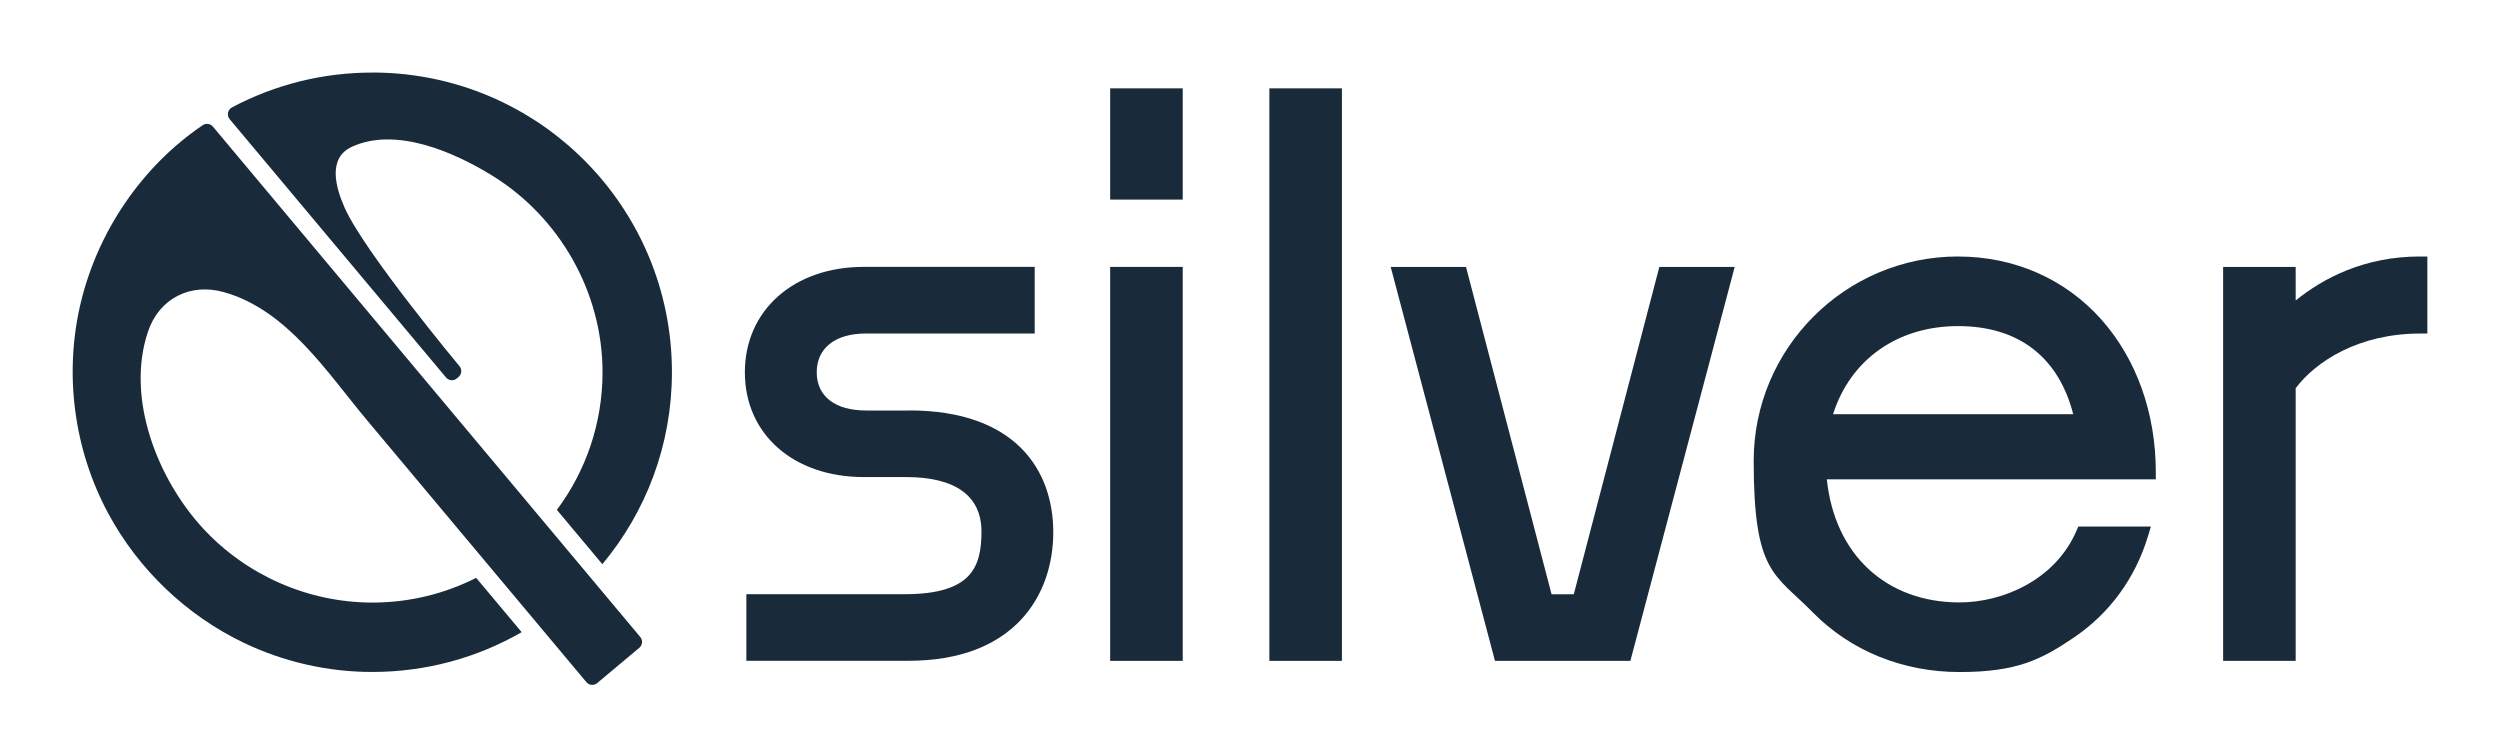
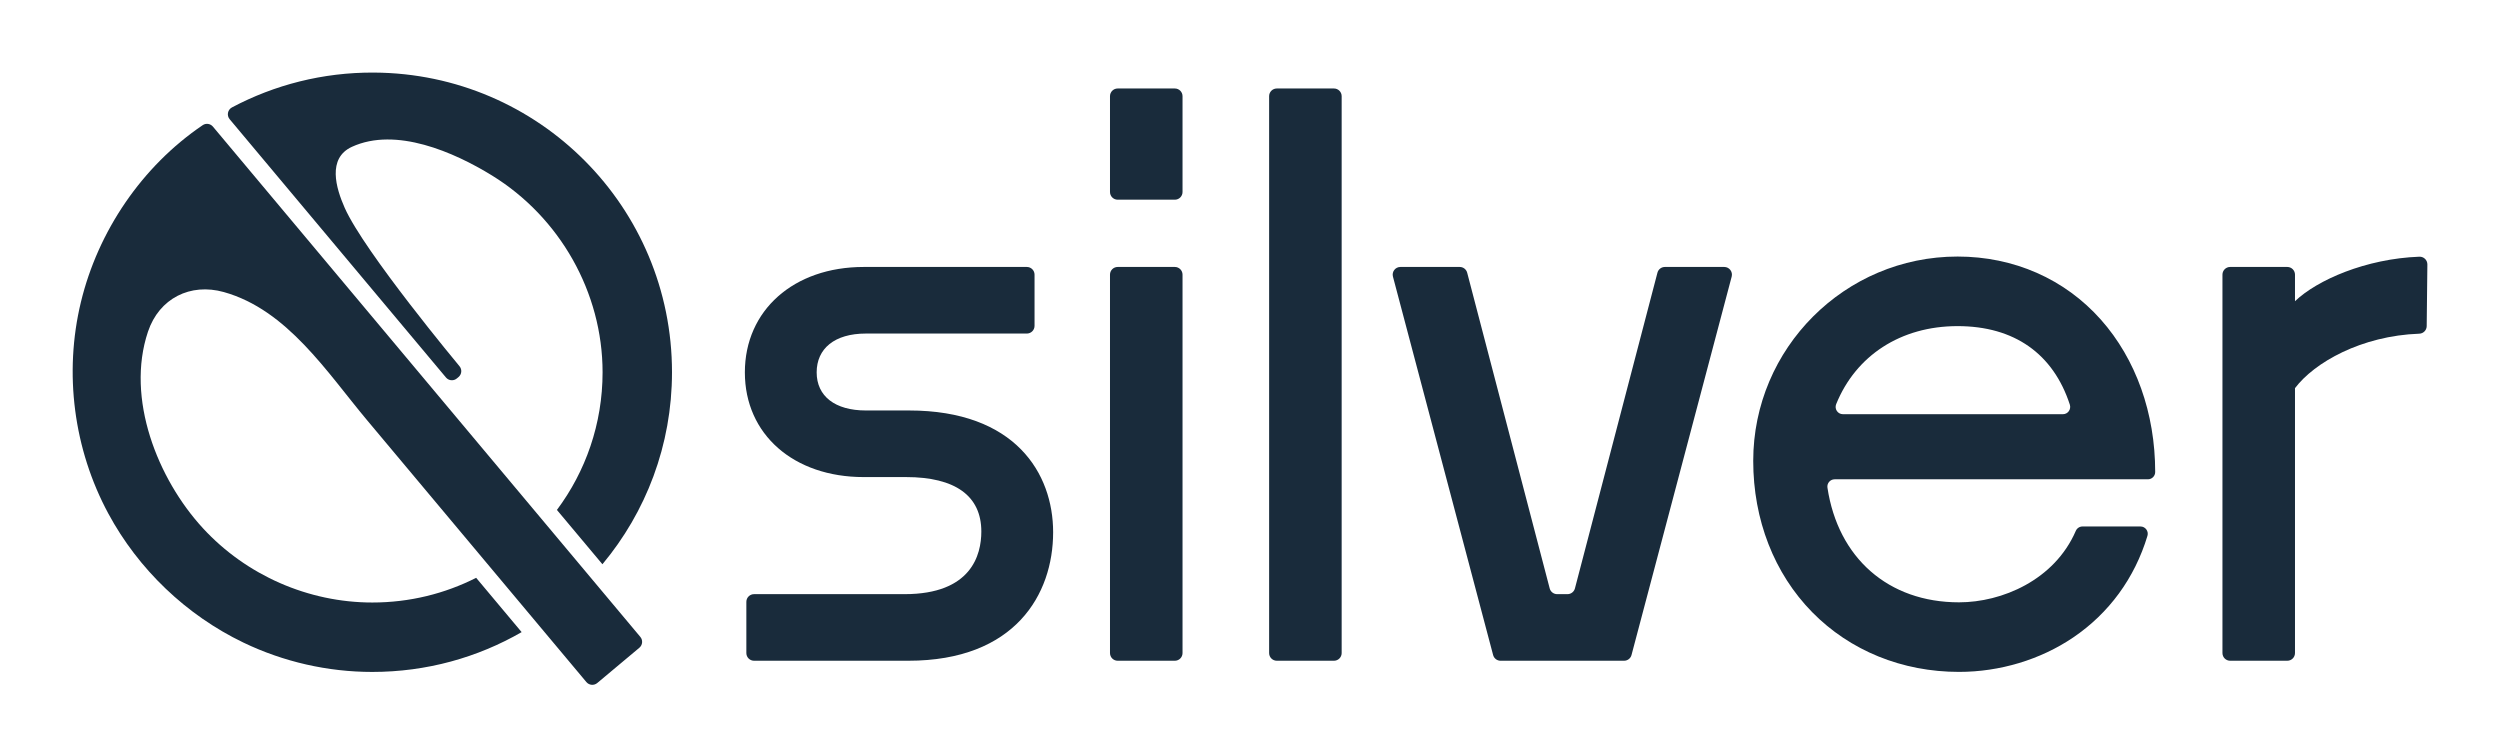
- <svg xmlns="http://www.w3.org/2000/svg" id="Qsilver_Logo" data-name="Qsilver Logo" version="1.1" viewBox="0 0 6715 2000">
+ <svg xmlns="http://www.w3.org/2000/svg" id="Qsilver_Logo" data-name="Qsilver Logo" viewBox="0 0 6715 2000">
  <defs>
    <style>
      .cls-1 {
        fill: #192b3b;
        stroke-width: 0px;
      }
    </style>
  </defs>
  <g id="Logo">
    <g>
-       <path class="cls-1" d="M2441.9,1102.6h-115.9c-82.9,0-132.3-38.3-132.3-102.4s48.2-104.4,132.3-104.4h453.2v-179h-459.2c-188,0-319.3,116.5-319.3,283.3s131.3,281.3,319.3,281.3h113.9c132.3,0,202.3,50.6,202.3,146.3s-26.8,168.3-206.3,168.3h-425.2v178.9h435.2c287,0,389.2-178.3,389.2-345.2s-101.7-327.3-387.2-327.3Z" />
-       <rect class="cls-1" x="2981.9" y="716.9" width="194.9" height="1058.2" />
-       <rect class="cls-1" x="2981.9" y="237.3" width="194.9" height="298.8" />
-       <rect class="cls-1" x="3409.5" y="237.3" width="194.9" height="1537.8" />
-       <polygon class="cls-1" points="4227.2 1596.2 4167.5 1596.2 3941.5 731.5 3937.7 716.9 3735.4 716.9 4015.5 1775.1 4379.2 1775.1 4659.4 716.9 4457 716.9 4227.2 1596.2" />
-       <path class="cls-1" d="M5259.5,688.9c-302.8,0-549.1,246.3-549.1,549.1s56.3,302.5,158.5,406.6c101.6,103.5,241.7,160.5,394.6,160.5s218.4-32.8,306.4-92.3c96.5-65.2,165.6-159.7,199.8-273.3l7.6-25.2h-195l-5.1,11.8c-57.4,132.7-199,192-313.8,192-197.7,0-335.7-129-356.5-330.6h883.6v-19.5c0-158.2-51.9-303.6-146.1-409.6-97.1-109.2-233.8-169.4-385-169.4ZM4923.6,1112.6c46.5-146.7,173-236.7,335.9-236.7s269.9,83.8,309.2,236.7h-645.1Z" />
-       <path class="cls-1" d="M6500.4,688.9c-150.8,0-261.3,59-334.2,118.2v-90.2h-194.9v1058.2h194.9v-732.5c54.3-71.9,169.2-146.7,334.2-146.7h19.5v-206.9h-19.5Z" />
+       <path class="cls-1" d="M571.89,340.06c-6.82-8.06-18.6-9.85-27.36-3.93-162.99,110.35-281.3,284.69-327.31,475.66-45.92,190.59-19.32,395.01,73.67,567.47,80.86,149.96,209.23,272.76,362.77,346.64,107.66,51.8,226.53,78.87,346,78.92,146.15.07,283.28-38.8,401.46-106.94l-122.17-145.88c-83.79,42.45-178.47,66.36-278.87,66.36-171.86,0-338.5-73.13-454.95-199.51-122.04-132.44-207.71-348.99-147.67-527.96,30.11-89.77,114.02-131.49,203.63-106.45,170.57,47.67,277.18,215.65,384.8,344.12,0,0,589.16,703.48,589.16,703.48,7.37,8.75,20.4,9.92,29.15,2.55l113.15-94.75c8.75-7.37,9.92-20.4,2.55-29.15L571.89,340.06Z" />
+       <path class="cls-1" d="M1004.55,194.94c-137.88-.76-267.77,33.21-381.54,93.58-11.58,6.2-14.61,21.5-6.2,31.63l581.09,693.83c7.37,8.75,20.4,9.92,29.15,2.55l4.55-3.79c8.75-7.37,9.92-20.4,2.55-29.15,0,0-256.05-307.32-308.38-425.56-23.25-52.52-47.33-133.05,19.54-163.7,118.25-54.19,274.13,14.24,376.03,76.92,182.31,112.15,297.18,314.22,297.18,528.61,0,138.64-45.62,266.67-122.65,369.82l122.24,145.88c116.66-139.68,186.88-319.52,186.88-515.7,0-443.28-357.15-802.5-800.43-804.91Z" />
    </g>
    <g>
-       <path class="cls-1" d="M571.9,340.1c-6.8-8.1-18.6-9.9-27.4-3.9-163,110.4-281.3,284.7-327.3,475.7-45.9,190.6-19.3,395,73.7,567.5,80.9,150,209.2,272.8,362.8,346.6,107.7,51.8,226.5,78.9,346,78.9,146.2,0,283.3-38.8,401.5-106.9l-122.2-145.9c-83.8,42.4-178.5,66.4-278.9,66.4-171.9,0-338.5-73.1-455-199.5-122-132.4-207.7-349-147.7-528,30.1-89.8,114-131.5,203.6-106.4,170.6,47.7,277.2,215.6,384.8,344.1,0,0,589.2,703.5,589.2,703.5,7.4,8.8,20.4,9.9,29.1,2.5l113.1-94.7c8.8-7.4,9.9-20.4,2.5-29.1L571.9,340.1Z" />
-       <path class="cls-1" d="M1004.6,194.9c-137.9-.8-267.8,33.2-381.5,93.6-11.6,6.2-14.6,21.5-6.2,31.6l581.1,693.8c7.4,8.8,20.4,9.9,29.1,2.5l4.5-3.8c8.8-7.4,9.9-20.4,2.5-29.1,0,0-256-307.3-308.4-425.6-23.2-52.5-47.3-133,19.5-163.7,118.2-54.2,274.1,14.2,376,76.9,182.3,112.1,297.2,314.2,297.2,528.6,0,138.6-45.6,266.7-122.7,369.8l122.2,145.9c116.7-139.7,186.9-319.5,186.9-515.7,0-443.3-357.1-802.5-800.4-804.9Z" />
+       <path class="cls-1" d="M2441.68,1102.54h-115.85c-82.83,0-132.27-38.25-132.27-102.31s48.21-104.31,132.27-104.31h432.29c11.41,0,20.66-9.25,20.66-20.66v-137.54c0-11.41-9.25-20.66-20.66-20.66h-438.29c-187.9,0-319.13,116.45-319.13,283.18s131.23,281.18,319.13,281.18h113.85c132.26,0,202.18,50.57,202.18,146.25,0,62.83-26.78,168.22-206.17,168.22h-404.33c-11.41,0-20.66,9.25-20.66,20.66v137.54c0,11.41,9.25,20.66,20.66,20.66h414.31c286.84,0,389.04-178.26,389.04-345.09,0-158.14-101.68-327.12-387.05-327.12Z" />
+       <rect class="cls-1" x="2981.44" y="717.05" width="194.84" height="1057.71" rx="20.66" ry="20.66" />
+       <rect class="cls-1" x="2981.44" y="237.68" width="194.84" height="298.71" rx="20.66" ry="20.66" />
+       <rect class="cls-1" x="3408.86" y="237.68" width="194.84" height="1537.08" rx="20.66" ry="20.66" />
+       <path class="cls-1" d="M4210.27,1595.89h-27.81c-9.4,0-17.61-6.34-19.99-15.44l-221.63-847.96c-2.38-9.09-10.59-15.44-19.99-15.44h-159.43c-13.56,0-23.44,12.84-19.97,25.95l269.05,1016.38c2.4,9.06,10.6,15.38,19.97,15.38h331.8c9.38,0,17.58-6.31,19.97-15.38l269.05-1016.38c3.47-13.11-6.41-25.95-19.97-25.95h-159.44c-9.4,0-17.61,6.34-19.99,15.44l-221.62,847.96c-2.38,9.09-10.59,15.44-19.99,15.44Z" />
+       <path class="cls-1" d="M5257.99,689.08c-302.62,0-548.82,246.21-548.82,548.83,0,158.07,56.25,302.4,158.4,406.41,101.57,103.43,241.64,160.39,394.42,160.39,109.56,0,218.34-32.76,306.3-92.24,96.43-65.2,165.5-159.67,199.75-273.18h0c3.78-12.54-5.6-25.17-18.69-25.17h-155.81c-7.78,0-14.83,4.63-17.92,11.77h0c-57.39,132.61-198.88,191.96-313.64,191.96-190.13,0-325.04-119.43-353.46-308-1.78-11.8,7.42-22.46,19.36-22.46h841.44c10.78,0,19.52-8.74,19.52-19.52h0c0-158.09-51.85-303.5-145.99-409.45-97.04-109.2-233.72-169.35-384.86-169.35ZM4950.03,1112.53c-13.91,0-23.29-14.12-18.07-27.01,52.82-130.58,173.5-209.57,326.03-209.57s256.96,74.34,301.54,210.74c4.16,12.72-5.1,25.84-18.49,25.84h-591.02Z" />
+       <path class="cls-1" d="M6498.39,689.49c-143.77,5.35-274.5,62.62-334.04,119.52v-71.3c0-11.41-9.25-20.66-20.66-20.66h-153.52c-11.41,0-20.66,9.25-20.66,20.66v1016.38c0,11.41,9.25,20.66,20.66,20.66h153.52c11.41,0,20.66-9.25,20.66-20.66v-711.5c52.09-68.97,178.06-140.7,333.95-146.32,10.98-.4,19.69-9.39,19.81-20.38l1.82-165.49c.13-11.84-9.7-21.36-21.53-20.92Z" />
    </g>
  </g>
</svg>
